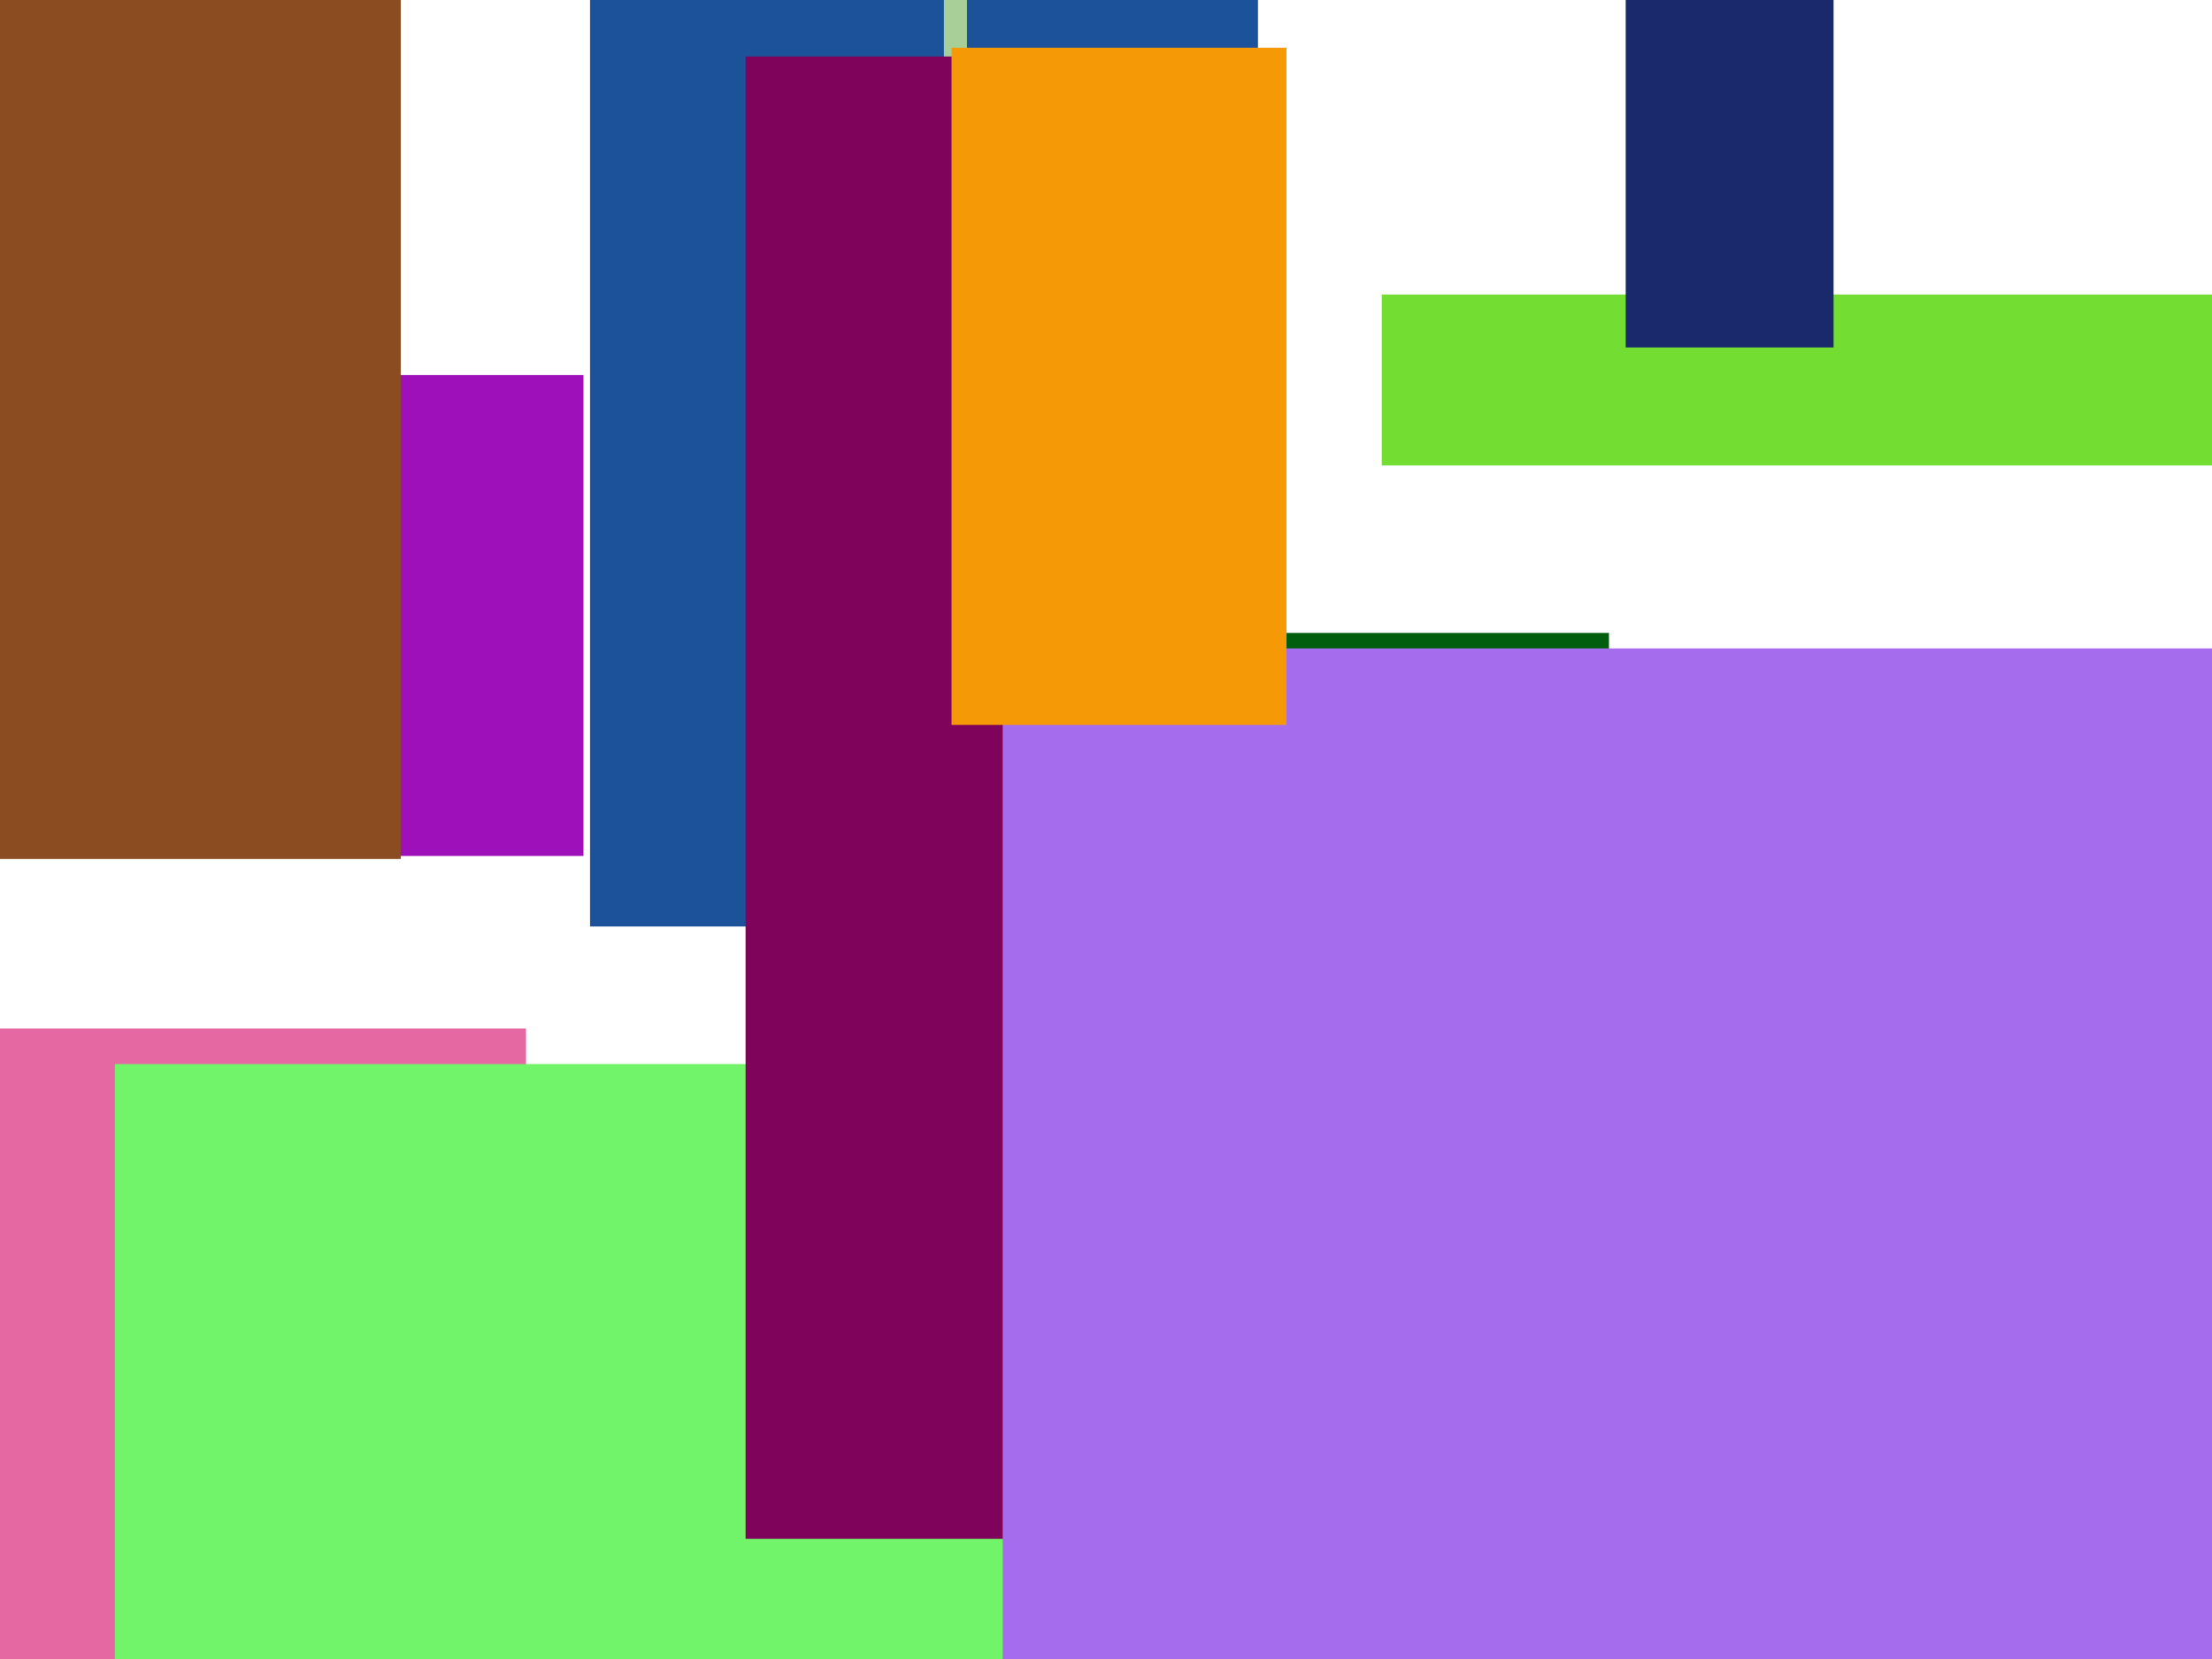
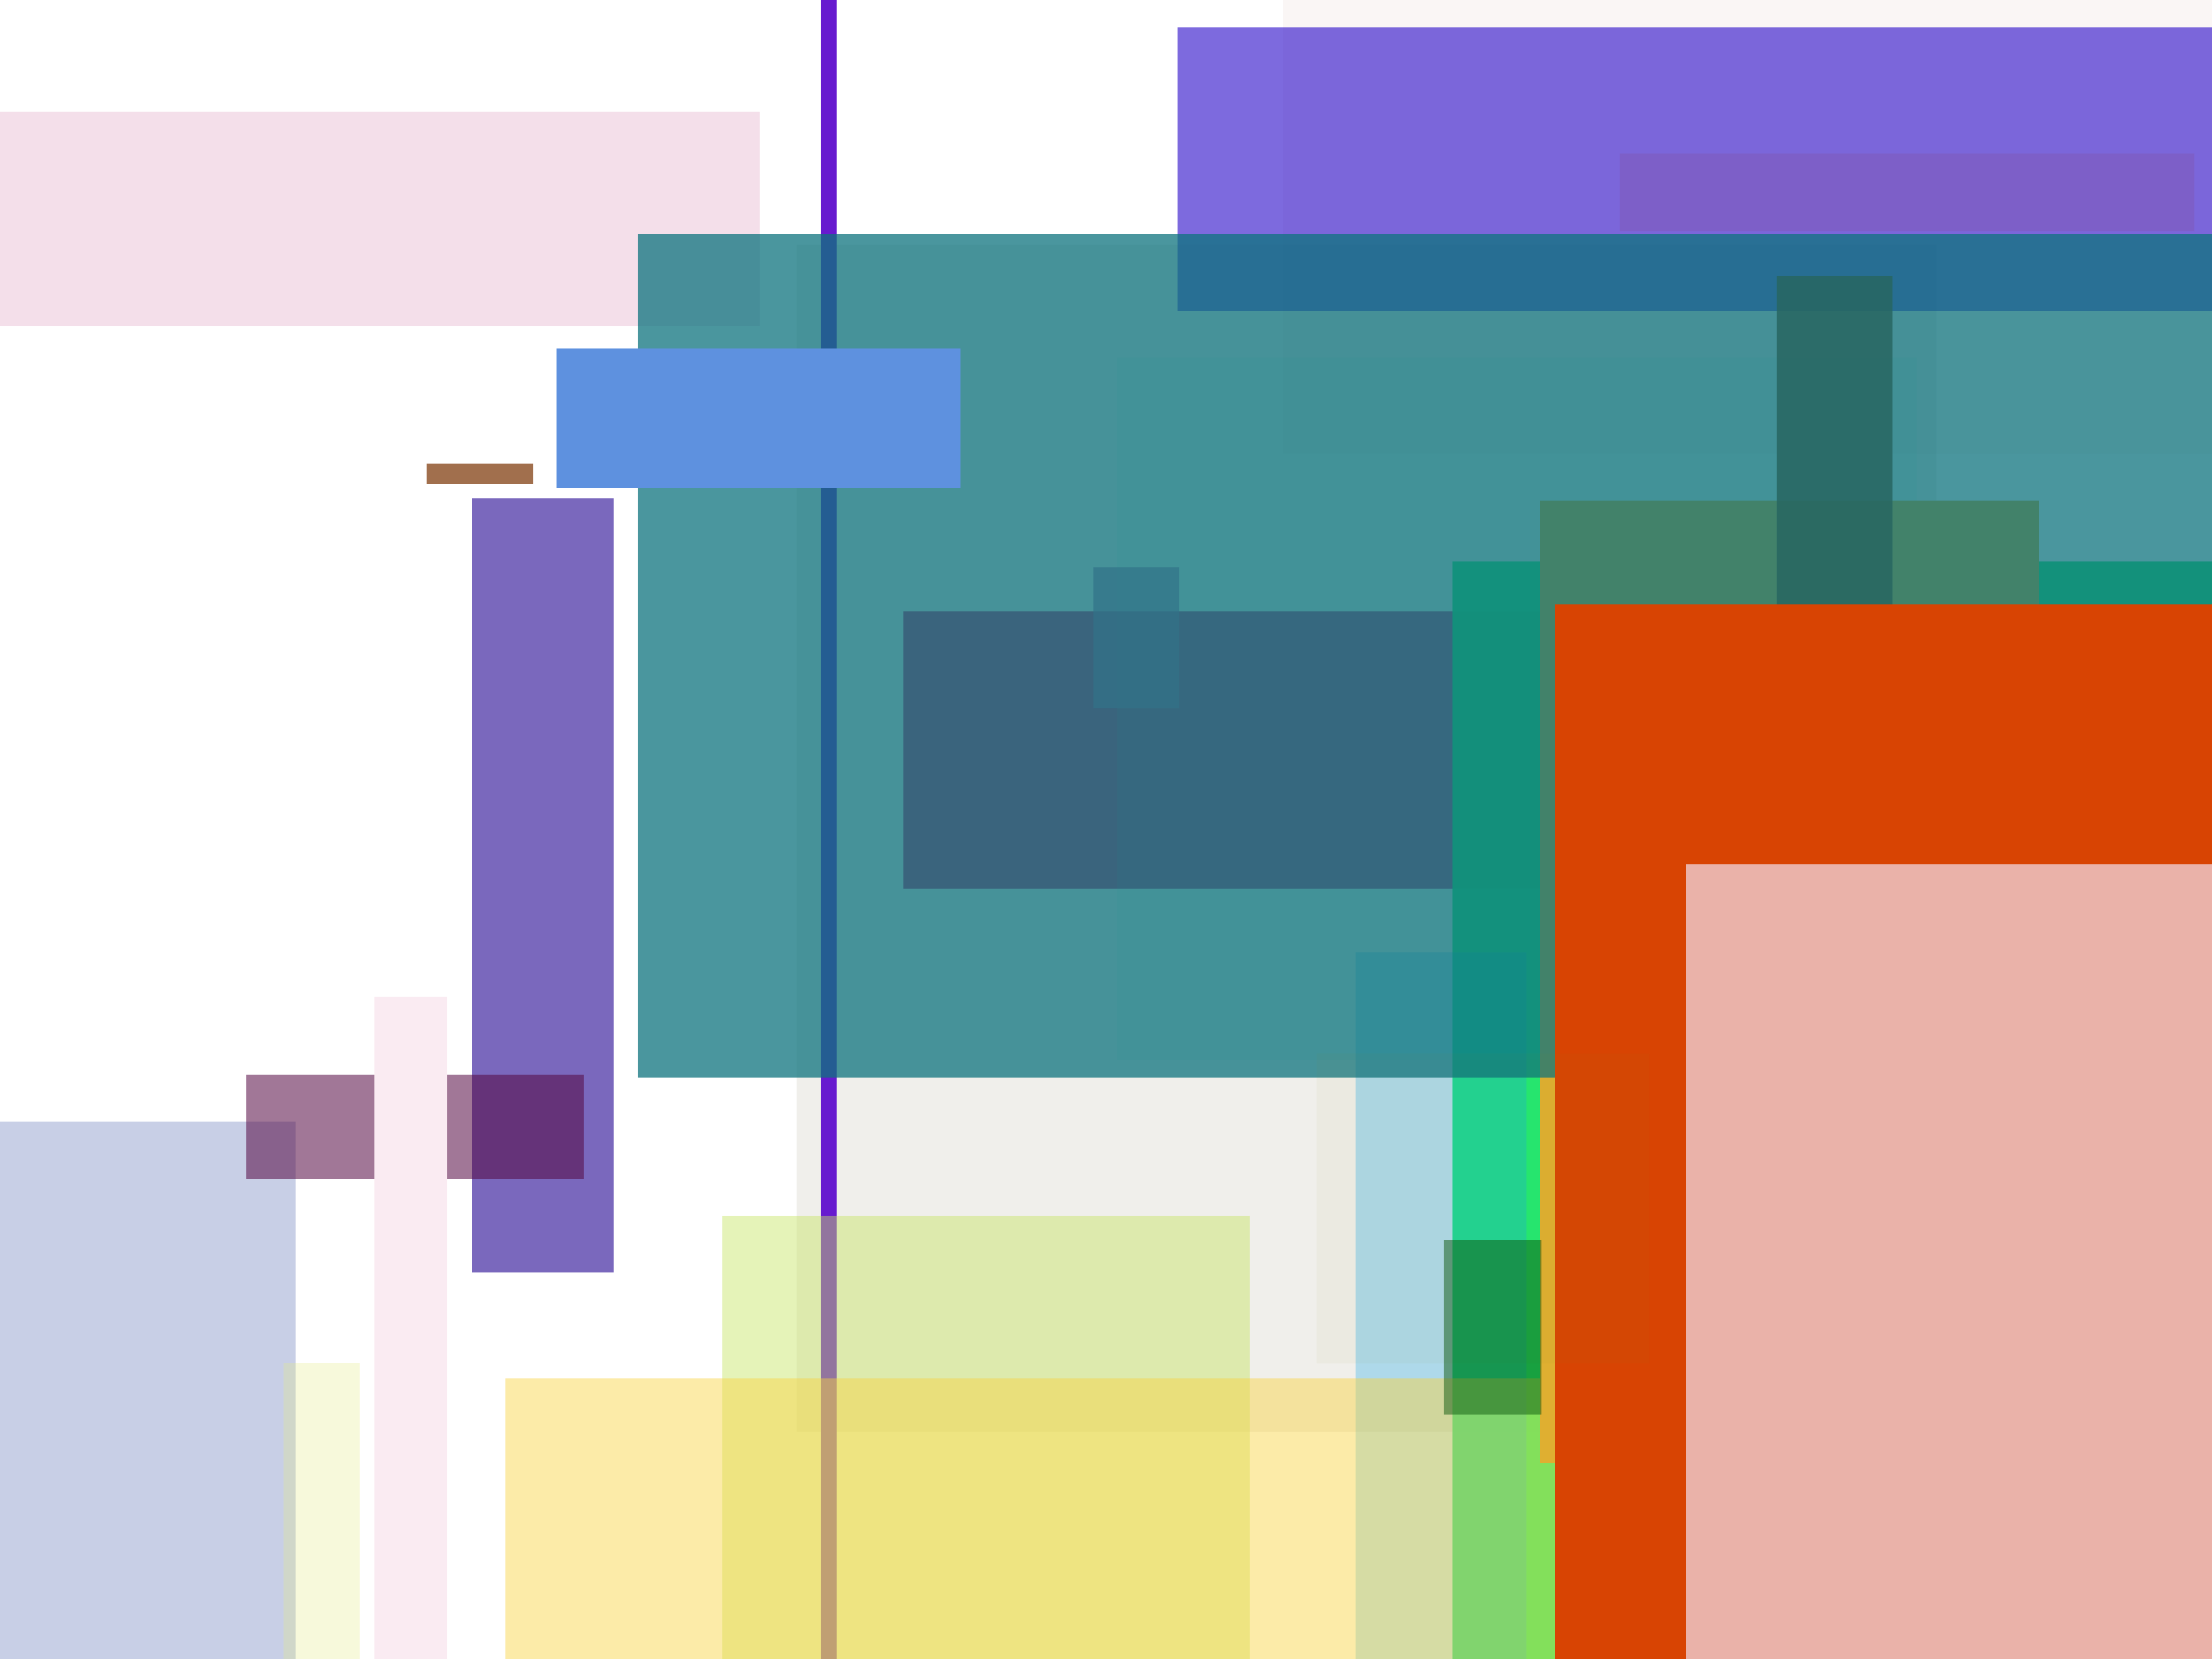
<svg xmlns="http://www.w3.org/2000/svg" width="800" height="600">
-   <rect x="665.513" y="366.021" width="469.251" height="252.928" fill="#aad843" />
-   <rect x="-85.5" y="371.981" width="275.735" height="335.599" fill="#e568a2" />
-   <rect x="449.6" y="228.902" width="132.301" height="24.685" fill="#025e0f" />
-   <rect x="572.08" y="379.229" width="175.84" height="43.701" fill="#e9f41b" />
-   <rect x="41.556" y="384.831" width="681.699" height="758.247" fill="#71f36a" />
-   <rect x="213.407" y="-84.687" width="241.56" height="419.763" fill="#1c529a" />
-   <rect x="-91.733" y="135.649" width="302.763" height="173.918" fill="#9e11ba" />
-   <rect x="341.392" y="-78.687" width="8.334" height="392.09" fill="#a9cf99" />
-   <rect x="269.648" y="20.425" width="129.786" height="536.099" fill="#7f025b" />
-   <rect x="-9.424" y="-12.518" width="154.353" height="323.18" fill="#8a4c20" />
-   <rect x="473.627" y="469.839" width="191.609" height="256.873" fill="#817528" />
-   <rect x="499.746" y="106.519" width="660.271" height="61.796" fill="#74dd31" />
-   <rect x="362.638" y="234.508" width="482.405" height="446.161" fill="#a56dee" />
-   <rect x="344.153" y="17.25" width="121.121" height="244.919" fill="#f59906" />
-   <rect x="587.961" y="-61.039" width="75.179" height="186.693" fill="#19296b" />
+   <rect x="326.825" y="221.22" width="341.403" height="100.301" fill="#c11873" />
+   <rect x="464.003" y="-2.786" width="420.872" height="166.853" fill="#944634" fill-opacity="0.05" />
+   <rect x="288.227" y="88.579" width="412.054" height="429.145" fill="#b6b29f" fill-opacity="0.2" />
+   <rect x="154.462" y="167.571" width="38.215" height="7.468" fill="#894b21" fill-opacity="0.8" />
+   <rect x="525.266" y="203.017" width="859.7" height="527.919" fill="#19ea6c" fill-opacity="0.95" />
+   <rect x="425.785" y="10.019" width="566.298" height="102.452" fill="#2707c8" fill-opacity="0.6" />
+   <rect x="490.127" y="344.416" width="62.001" height="446.922" fill="#16a4e7" fill-opacity="0.3" />
+   <rect x="296.94" y="-81.657" width="5.692" height="820.028" fill="#671acf" />
+   <rect x="170.775" y="180.238" width="51.217" height="280.057" fill="#5943ad" fill-opacity="0.8" />
+   <rect x="-58.925" y="405.645" width="165.693" height="721.947" fill="#26439d" fill-opacity="0.25" />
+   <rect x="89.016" y="388.728" width="122.145" height="37.703" fill="#540842" fill-opacity="0.55" />
+   <rect x="585.872" y="55.516" width="207.821" height="28.087" fill="#931f25" fill-opacity="0.1" />
+   <rect x="261.191" y="439.665" width="190.919" height="387.325" fill="#c7e462" fill-opacity="0.45" />
+   <rect x="403.886" y="129.433" width="289.476" height="253.915" fill="#41f5be" fill-opacity="0.1" />
+   <rect x="182.827" y="498.344" width="415.151" height="666.912" fill="#f8d440" fill-opacity="0.45" />
+   <rect x="556.943" y="181.016" width="180.343" height="348.112" fill="#dfaf31" fill-opacity="1.0" />
+   <rect x="395.304" y="205.193" width="31.306" height="50.866" fill="#9c70a8" fill-opacity="0.7" />
+   <rect x="-40.656" y="40.576" width="315.475" height="77.515" fill="#b62e71" fill-opacity="0.15" />
+   <rect x="642.497" y="99.831" width="41.813" height="575.225" fill="#763f0c" fill-opacity="0.85" />
+   <rect x="230.704" y="84.59" width="572.669" height="305.051" fill="#0e737d" fill-opacity="0.75" />
+   <rect x="135.469" y="360.594" width="26.153" height="573.825" fill="#faebf2" fill-opacity="1.0" />
+   <rect x="653.501" y="413.807" width="321.879" height="341.556" fill="#b1aa6d" fill-opacity="0.3" />
+   <rect x="562.296" y="218.661" width="327.124" height="490.462" fill="#d84403" />
+   <rect x="201.133" y="125.91" width="146.218" height="50.638" fill="#5e91df" />
+   <rect x="609.668" y="312.7" width="358.631" height="583.374" fill="#f3e2f0" fill-opacity="0.7" />
+   <rect x="476.057" y="380.962" width="120.496" height="112.253" fill="#8a861d" fill-opacity="0.05" />
+   <rect x="522.205" y="448.359" width="35.355" height="63.19" fill="#0f580f" fill-opacity="0.5" />
+   <rect x="102.569" y="492.939" width="27.599" height="653.772" fill="#e5ea88" fill-opacity="0.3" />
</svg>
